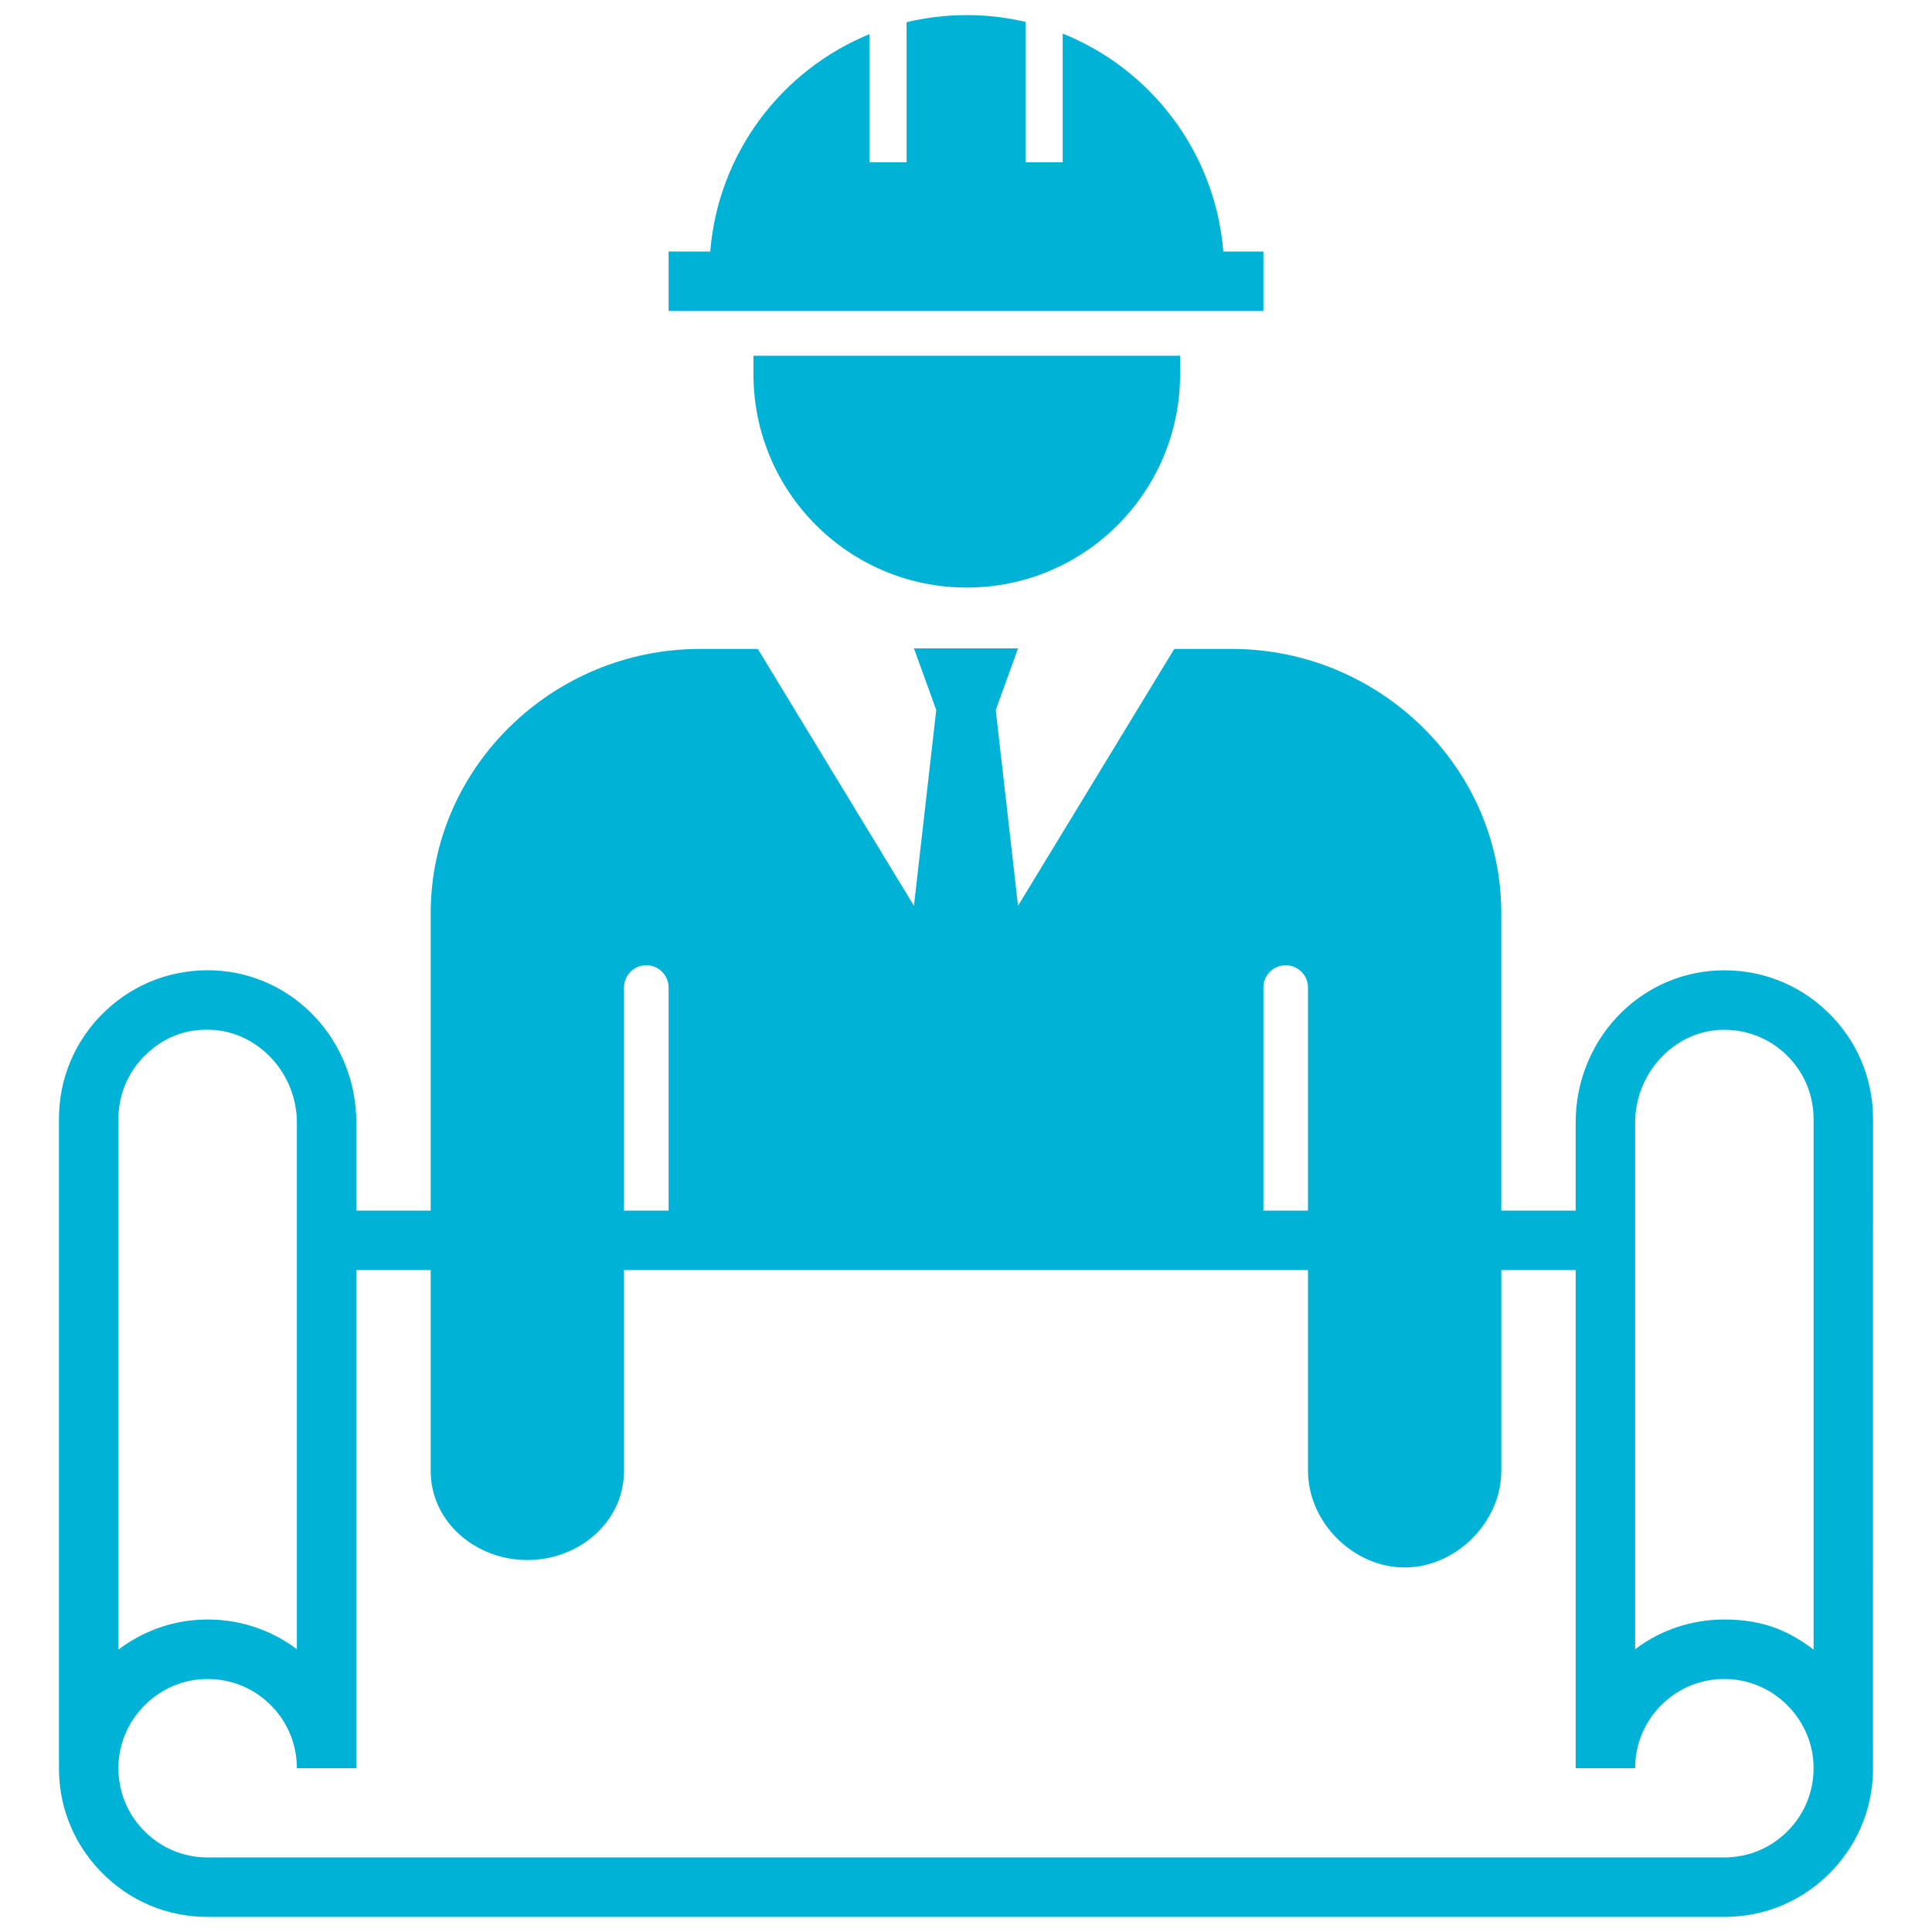
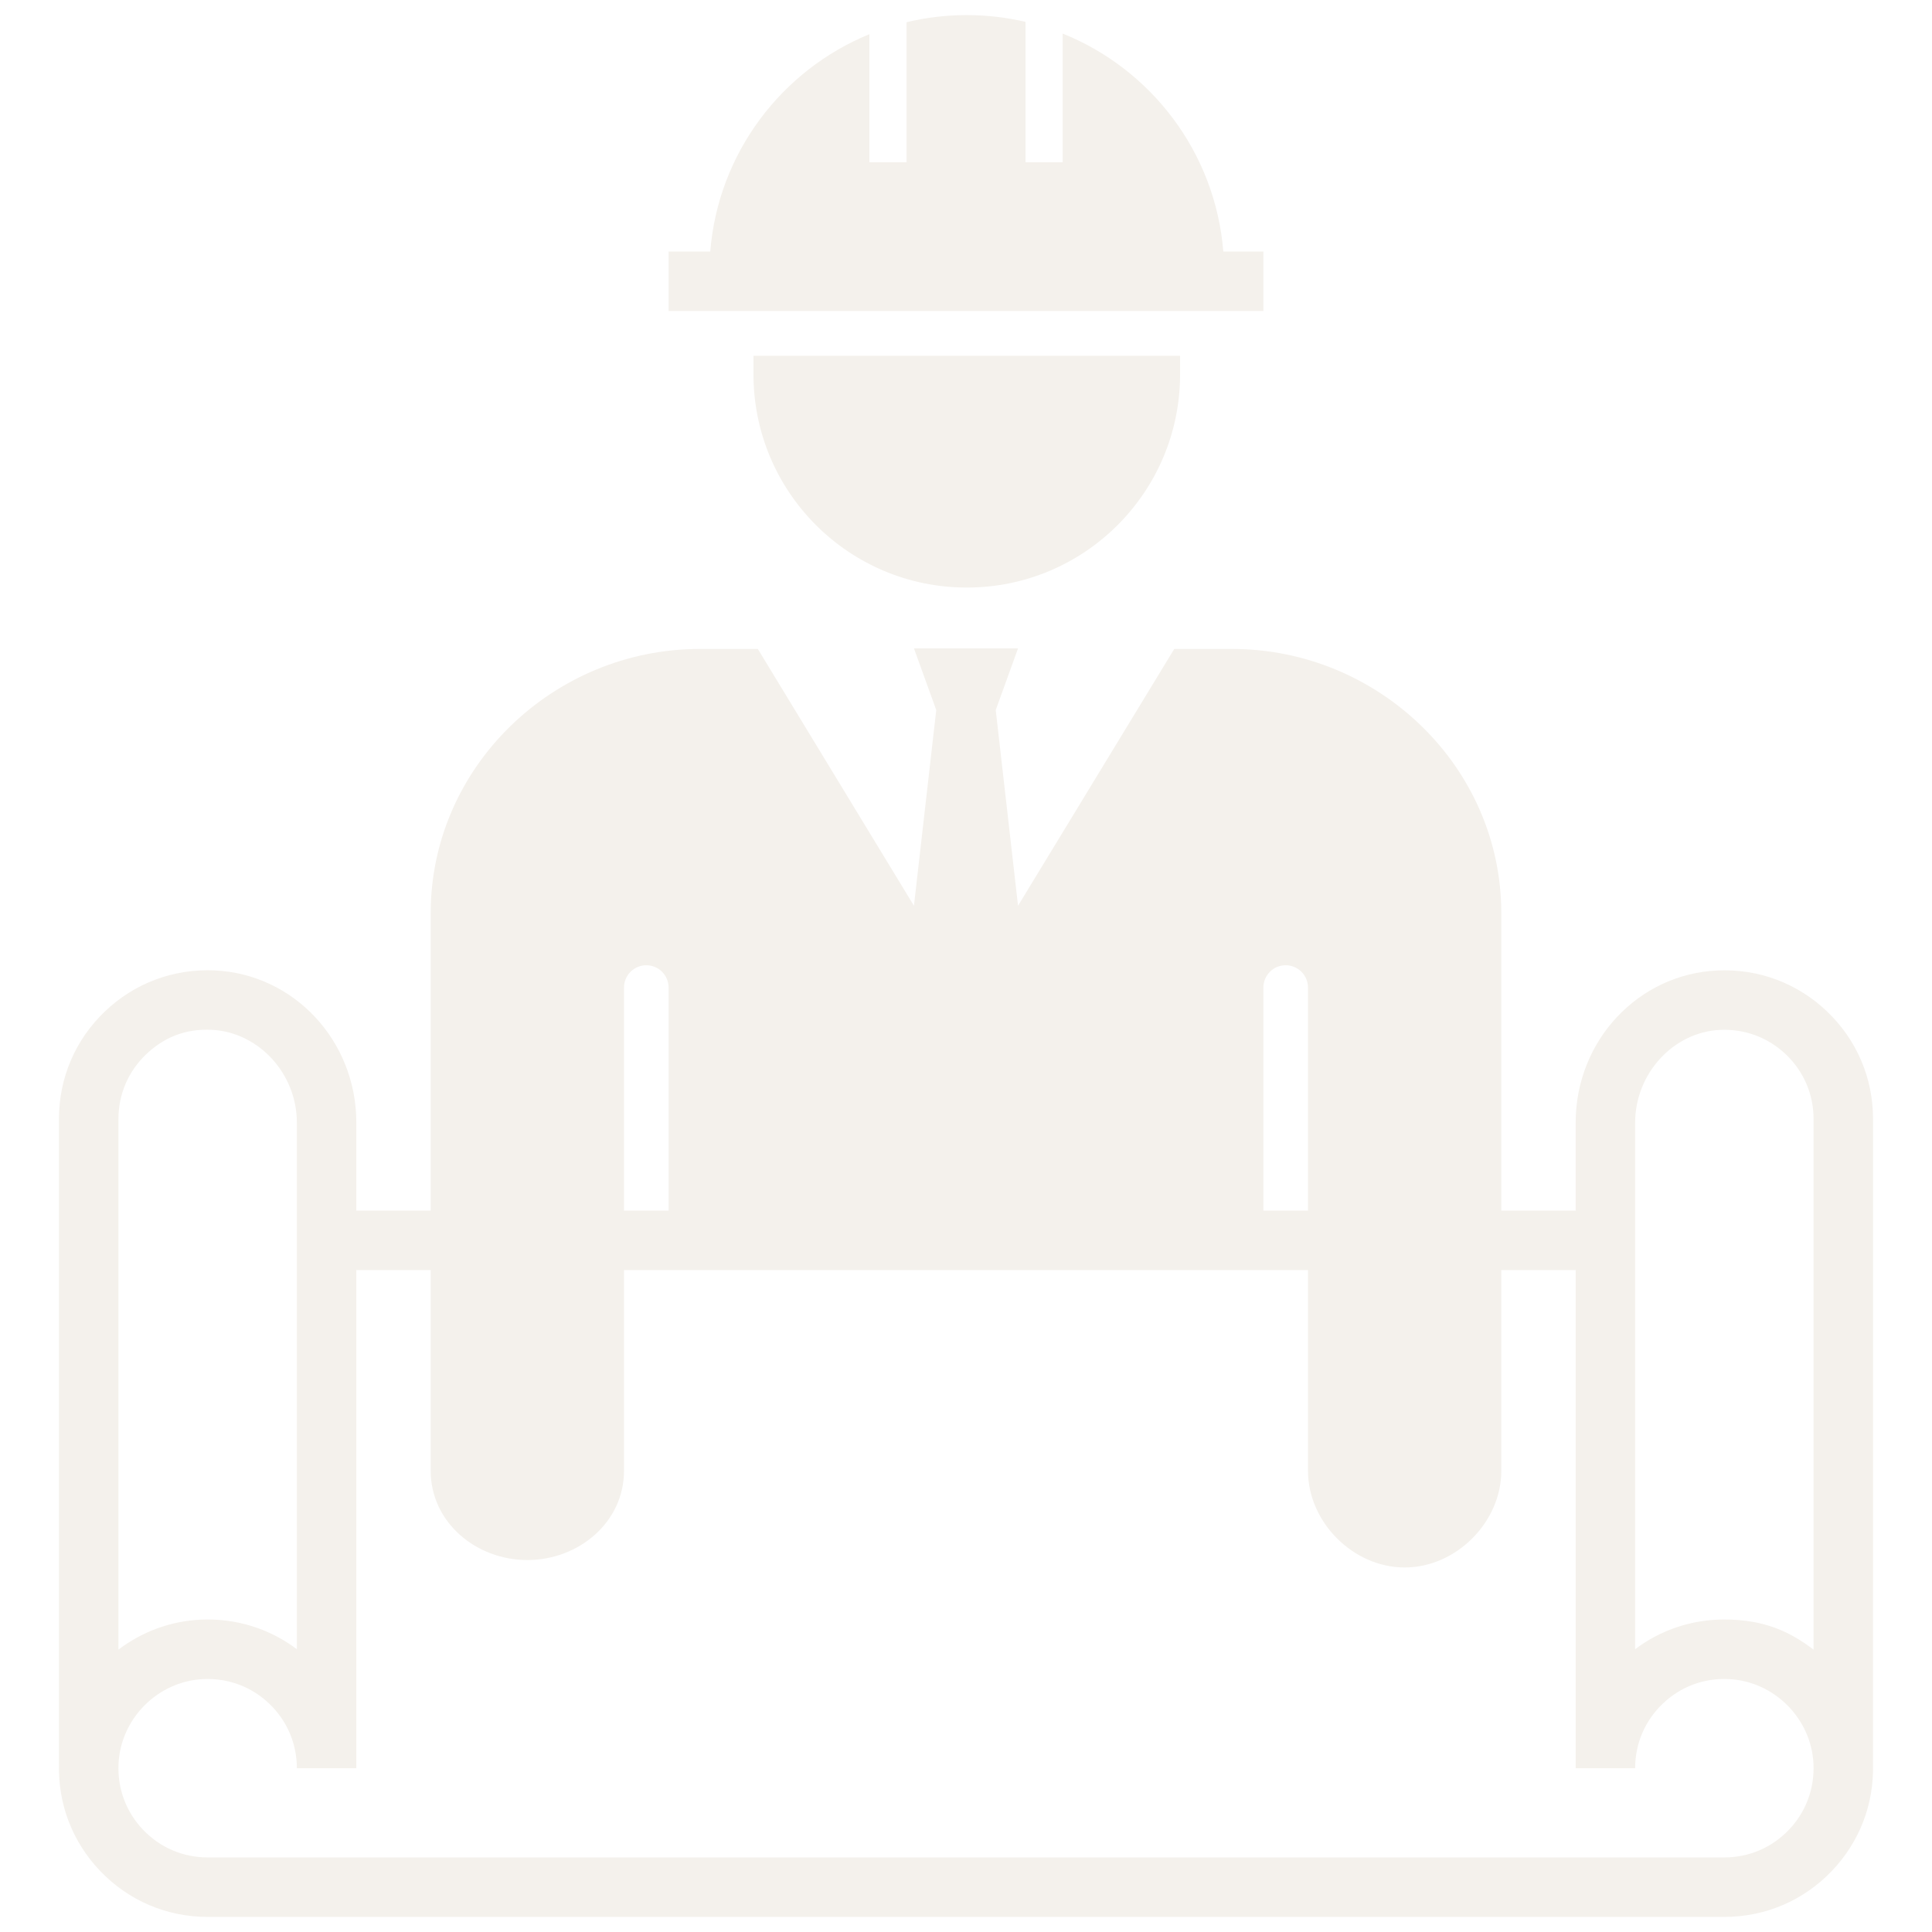
- <svg xmlns="http://www.w3.org/2000/svg" fill="#00b2d6" version="1.1" id="Layer_1" width="800px" height="800px" viewBox="0 0 245 256" enable-background="new 0 0 245 256" xml:space="preserve">
+ <svg xmlns="http://www.w3.org/2000/svg" fill="#f4f1ec" version="1.1" id="Layer_1" width="800px" height="800px" viewBox="0 0 245 256" enable-background="new 0 0 245 256" xml:space="preserve">
  <g id="SVGRepo_bgCarrier" stroke-width="0" />
  <g id="SVGRepo_tracerCarrier" stroke-linecap="round" stroke-linejoin="round" />
  <g id="SVGRepo_iconCarrier">
    <path d="M94.338,47.137c0,0,0,1.603,0,2.452c0,15.611,12.654,28.265,28.265,28.265s28.265-12.654,28.265-28.265 c0-0.849,0-2.452,0-2.452S94.338,47.137,94.338,47.137z M161.906,33.326v7.881H83.094v-7.881h5.517 c1.058-13.06,9.469-24.039,21.088-28.794v16.972h4.926V2.942C117.184,2.328,119.855,2,122.603,2c2.678,0,5.282,0.315,7.782,0.898 v18.606h4.926V4.448c11.722,4.711,20.221,15.743,21.285,28.878H161.906z M236.606,134.036c-3.92-3.75-9.073-5.689-14.507-5.445 c-10.552,0.466-18.817,9.328-18.817,20.177v11.643h-9.852v-39.406c0-19.443-16.309-35.016-35.676-35.016h-7.659l-20.7,34.031 l-2.955-25.936l2.955-8.171h-13.792l2.955,8.171l-2.955,25.936L94.915,85.988h-7.67c-19.443,0-35.676,15.649-35.676,35.016v39.406 h-9.852V148.76c0-10.849-8.265-19.712-18.816-20.177c-5.43-0.236-10.586,1.694-14.507,5.446c-3.923,3.753-6.083,8.81-6.083,14.238 v85.469h0.008c-0.15,5.308,1.776,10.327,5.445,14.169c3.755,3.931,8.815,6.096,14.25,6.096h200.971 c5.435,0,10.496-2.165,14.25-6.097c3.668-3.841,5.594-8.858,5.446-14.164l0.007-85.466 C242.688,142.845,240.528,137.79,236.606,134.036z M164.861,127.9c1.632,0,2.955,1.323,2.955,2.955v29.555h-5.911v-29.555 C161.906,129.224,163.229,127.9,164.861,127.9z M77.183,130.856c0-1.632,1.323-2.955,2.955-2.955c1.632,0,2.955,1.323,2.955,2.955 v29.555h-5.911V130.856z M10.192,148.266c0-3.257,1.296-6.291,3.651-8.543c2.221-2.126,5.052-3.449,8.711-3.267 c6.22,0.309,11.282,5.794,11.282,12.304v69.77c-3.648-2.751-8.099-4.129-12.748-3.916c-4.058,0.187-7.821,1.641-10.896,3.969 V148.266z M231.536,242.46c-2.253,2.359-5.289,3.659-8.551,3.659H22.014c-3.261,0-6.298-1.299-8.551-3.659 c-2.251-2.357-3.409-5.457-3.259-8.727c0.278-6.028,5.217-10.968,11.246-11.246c3.276-0.146,6.37,1.006,8.727,3.259 c2.359,2.253,3.659,5.289,3.659,8.551h7.881v-66.005h9.852v26.599c0,6.81,5.997,11.822,12.807,11.822s12.807-5.012,12.807-11.822 v-26.599h90.634v26.599c0,6.81,5.997,12.807,12.807,12.807c6.81,0,12.807-5.997,12.807-12.807v-26.599h9.852v66.005h7.881 c0-3.261,1.3-6.298,3.659-8.551c2.357-2.252,5.442-3.412,8.727-3.259c6.028,0.277,10.968,5.217,11.246,11.246 C234.946,237.003,233.788,240.103,231.536,242.46z M234.807,218.584c-3.075-2.328-6.445-3.991-11.834-3.991 c-4.31,0-8.407,1.372-11.809,3.937v-69.762c0-6.51,5.061-12.03,11.282-12.304c3.261-0.143,6.358,1.015,8.711,3.266 c2.354,2.252,3.65,5.287,3.65,8.543V218.584z" />
  </g>
</svg>
